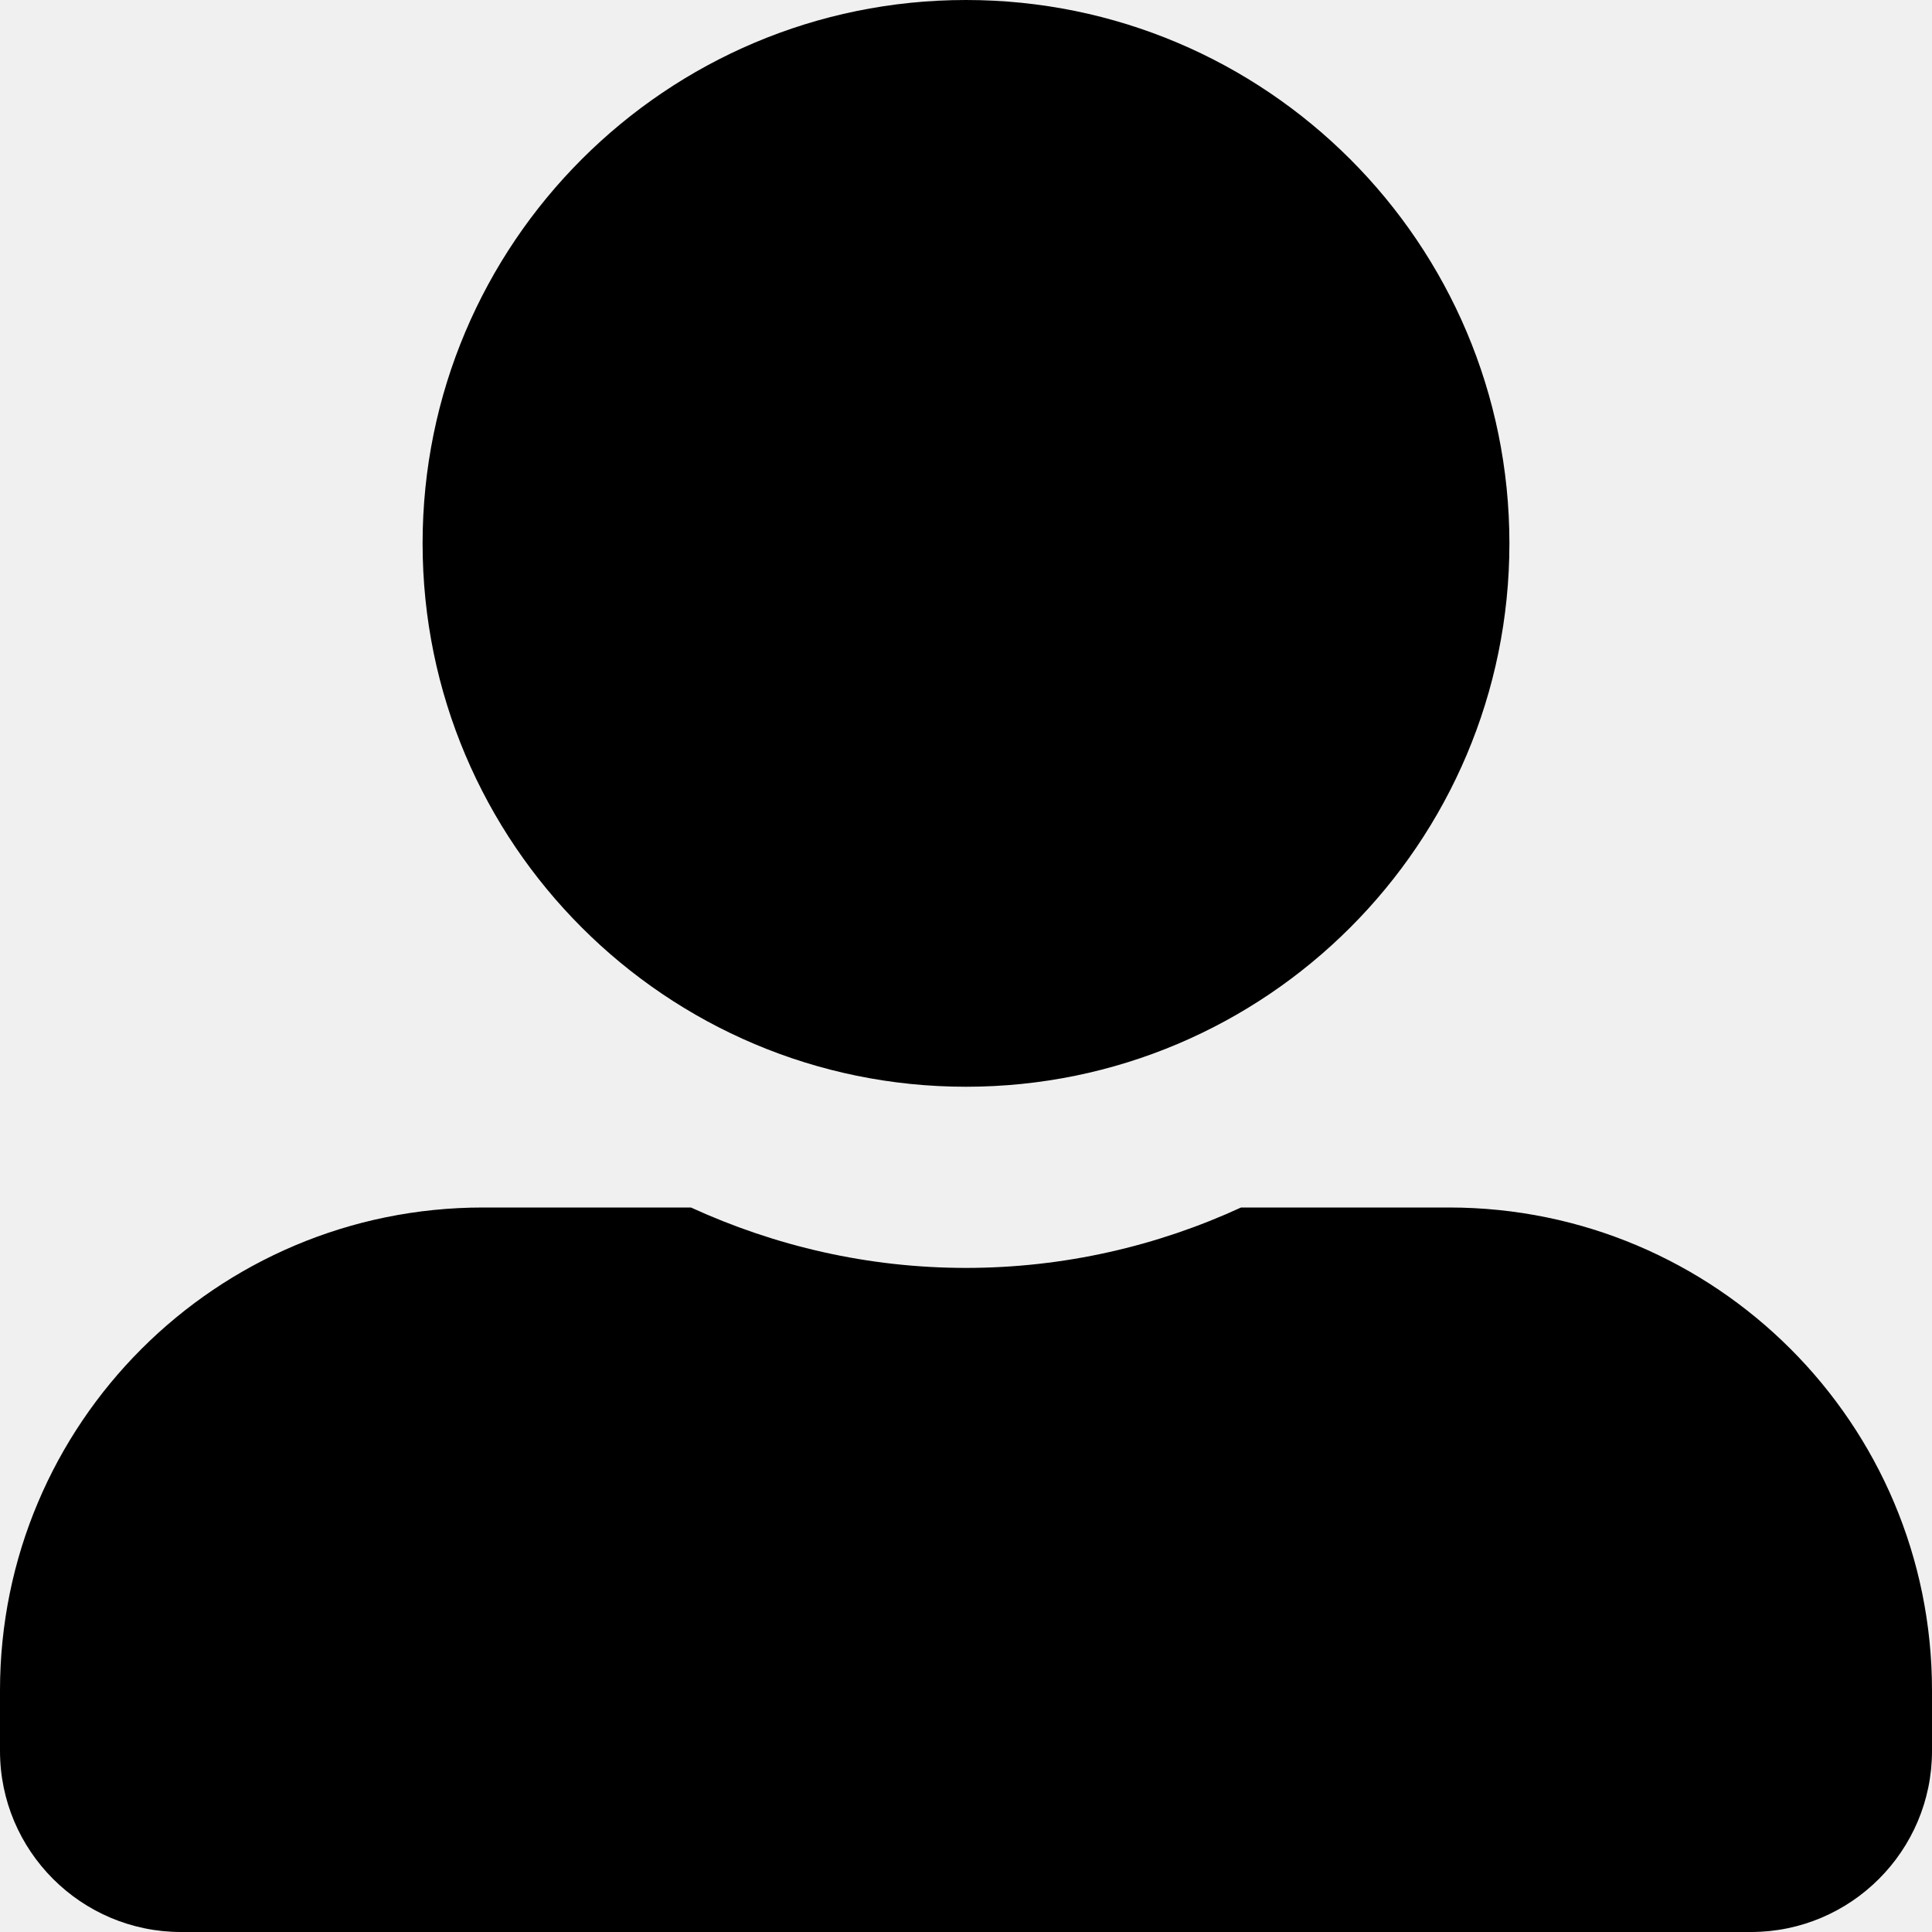
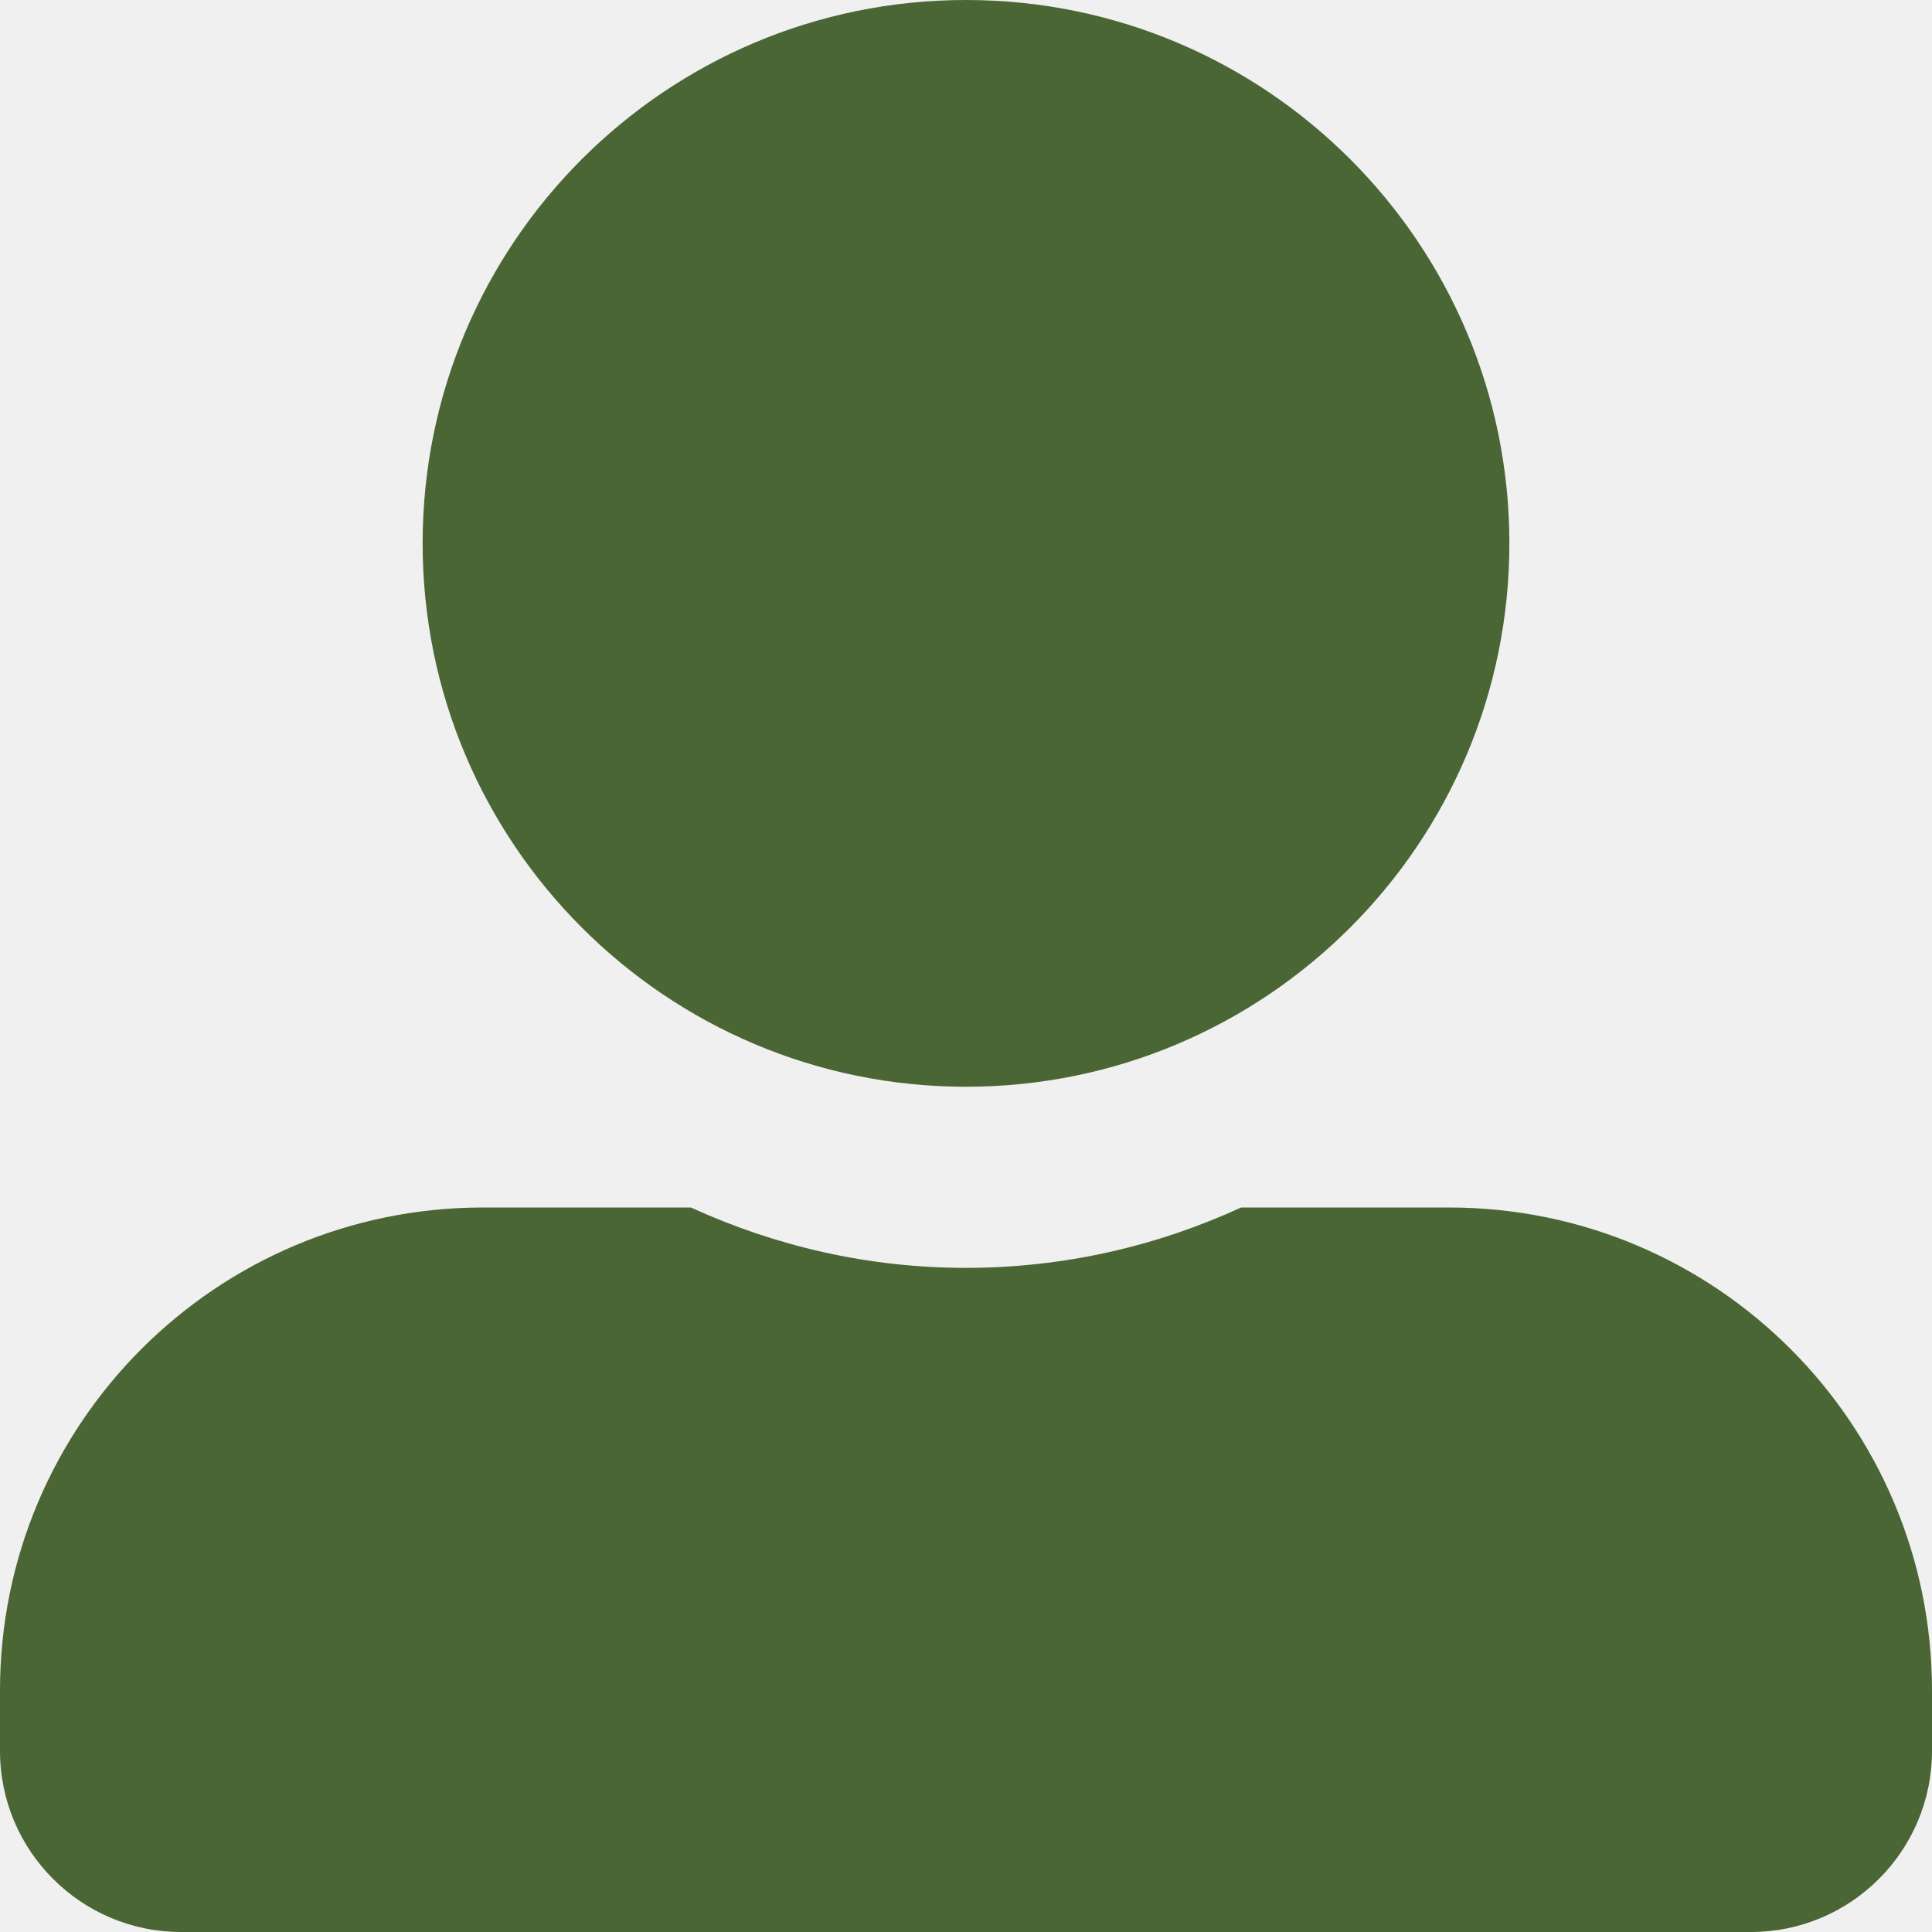
- <svg xmlns="http://www.w3.org/2000/svg" width="30" height="30" viewBox="0 0 30 30" fill="none">
-   <g clip-path="url(#clip0_141_132)">
-     <path d="M15 16.875C19.658 16.875 23.438 13.096 23.438 8.438C23.438 3.779 19.658 0 15 0C10.342 0 6.562 3.779 6.562 8.438C6.562 13.096 10.342 16.875 15 16.875ZM22.5 18.75H19.271C17.971 19.348 16.523 19.688 15 19.688C13.477 19.688 12.035 19.348 10.729 18.75H7.5C3.357 18.75 0 22.107 0 26.25V27.188C0 28.74 1.26 30 2.812 30H27.188C28.74 30 30 28.74 30 27.188V26.25C30 22.107 26.643 18.75 22.5 18.75Z" fill="black" />
+ <svg xmlns="http://www.w3.org/2000/svg" width="28" height="28" viewBox="0 0 28 28" fill="none">
+   <g clip-path="url(#clip0_239_637)">
+     <path d="M14 15.75C18.348 15.75 21.875 12.223 21.875 7.875C21.875 3.527 18.348 0 14 0C9.652 0 6.125 3.527 6.125 7.875C6.125 12.223 9.652 15.75 14 15.75ZM21 17.5H17.987C16.773 18.058 15.422 18.375 14 18.375C12.578 18.375 11.233 18.058 10.013 17.5H7C3.134 17.5 0 20.634 0 24.5V25.375C0 26.824 1.176 28 2.625 28H25.375C26.824 28 28 26.824 28 25.375V24.5C28 20.634 24.866 17.5 21 17.5Z" fill="#4A6635" />
  </g>
  <defs>
-     <clipPath id="clip0_141_132">
-       <rect width="30" height="30" fill="white" />
+     <clipPath id="clip0_239_637">
+       <rect width="28" height="28" fill="white" />
    </clipPath>
  </defs>
</svg>
